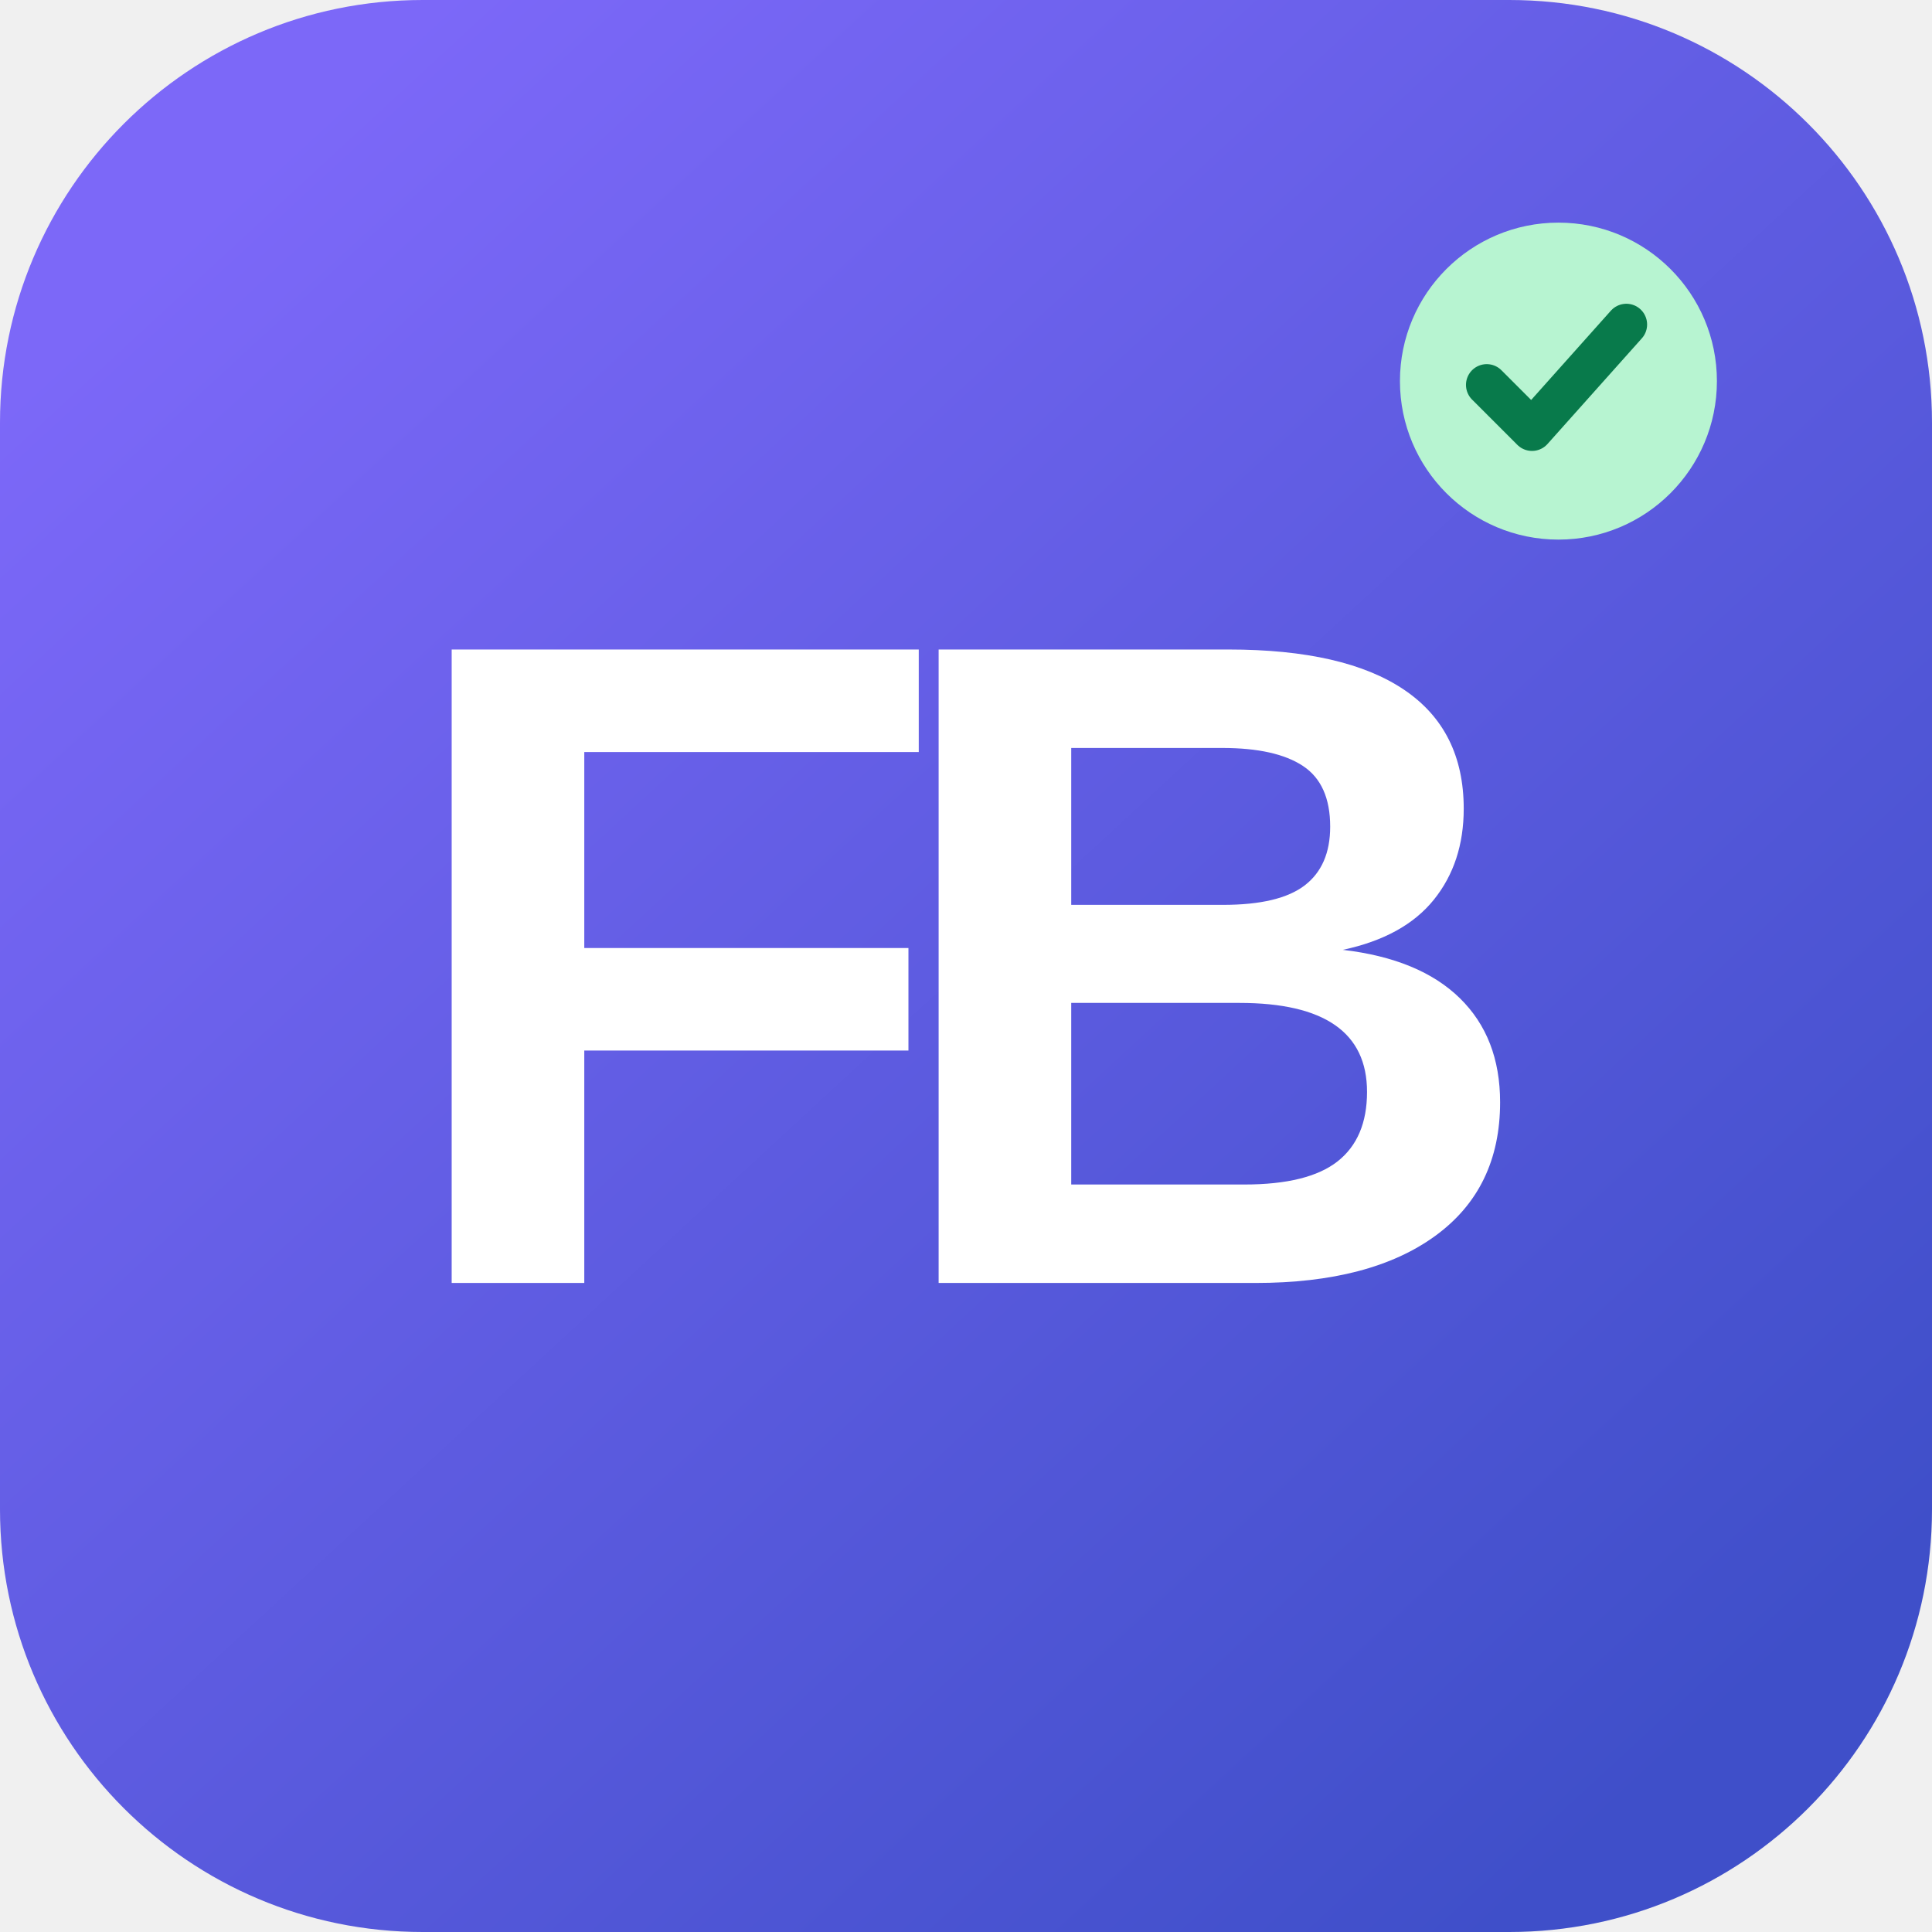
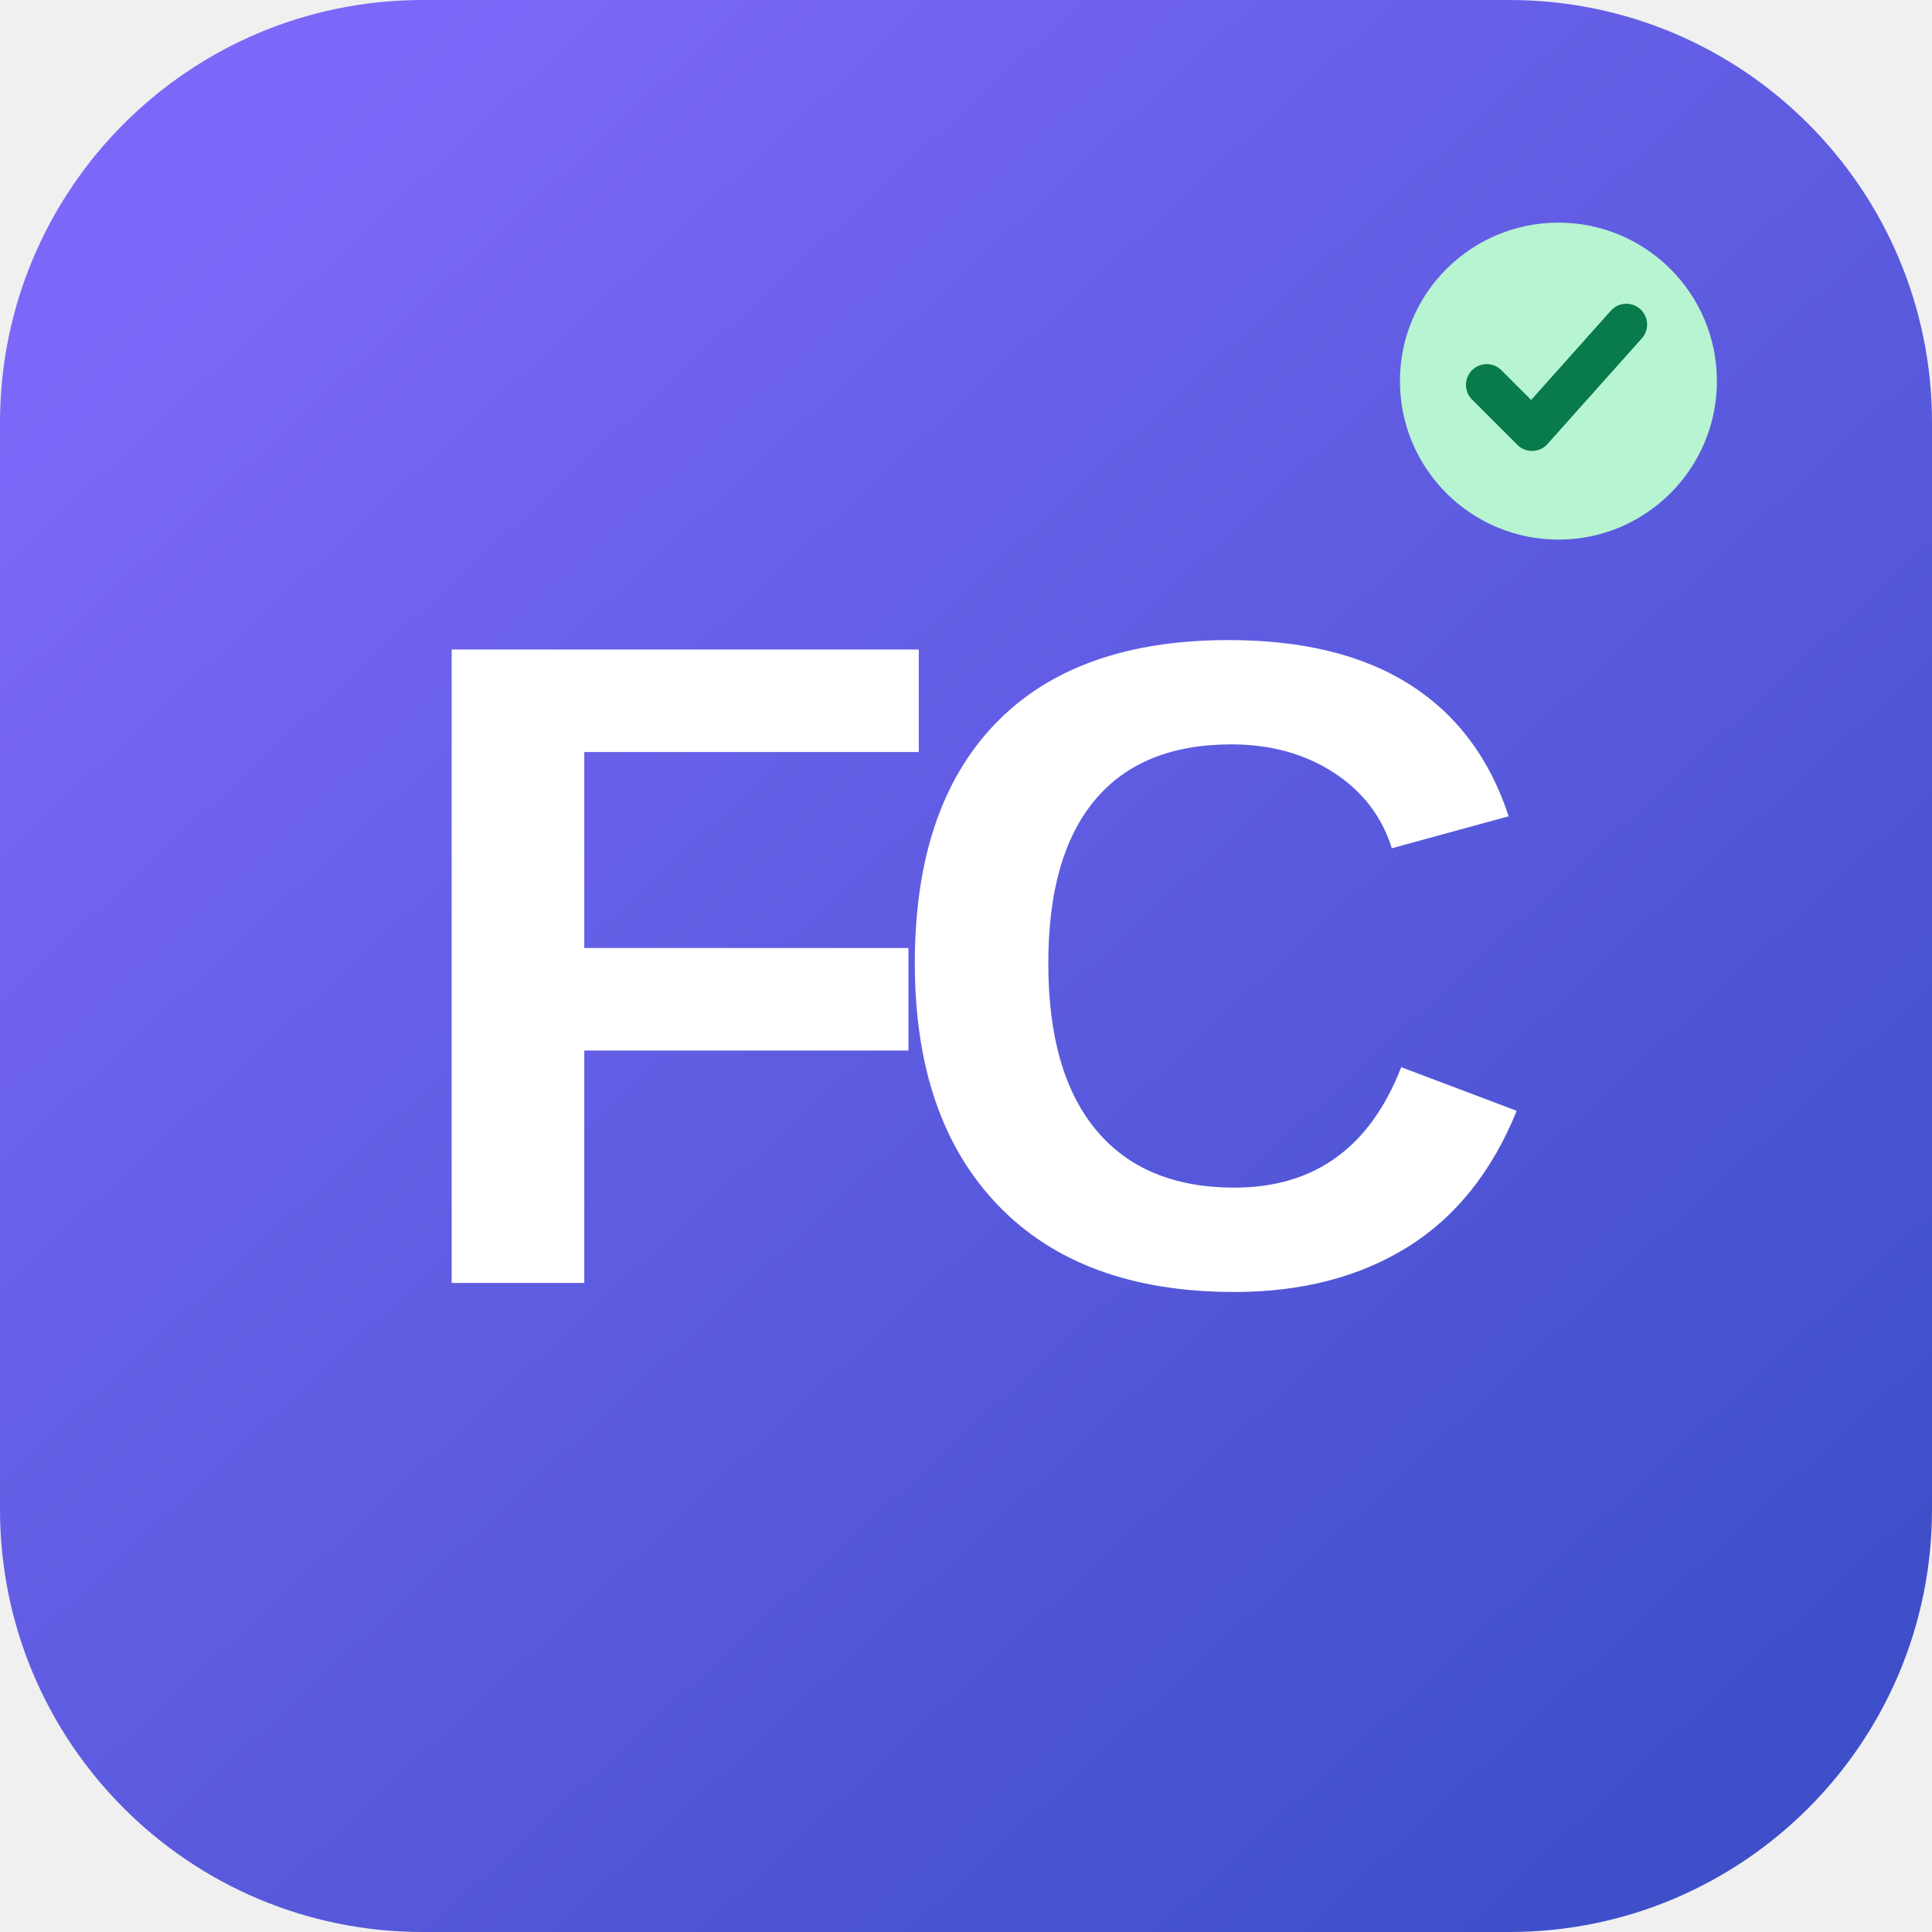
<svg xmlns="http://www.w3.org/2000/svg" viewBox="0 0 512 512">
  <defs>
    <linearGradient id="background" x1="64" y1="48" x2="448" y2="464" gradientUnits="userSpaceOnUse">
      <stop stop-color="#7C68F8" />
      <stop offset="1" stop-color="#3F4FC9" />
    </linearGradient>
  </defs>
  <rect width="512" height="512" rx="112" fill="url(#background)" />
-   <text x="256" y="340" fill="white" font-family="Arial, sans-serif" font-size="244" font-weight="800" letter-spacing="-20" text-anchor="middle">FB</text>
+   <text x="256" y="340" fill="white" font-family="Arial, sans-serif" font-size="244" font-weight="800" letter-spacing="-20" text-anchor="middle">FC</text>
  <circle cx="413" cy="101" r="42" fill="#B7F4D1" />
  <path d="m394 102 12 12 25-28" fill="none" stroke="#087A4B" stroke-linecap="round" stroke-linejoin="round" stroke-width="11" />
</svg>
